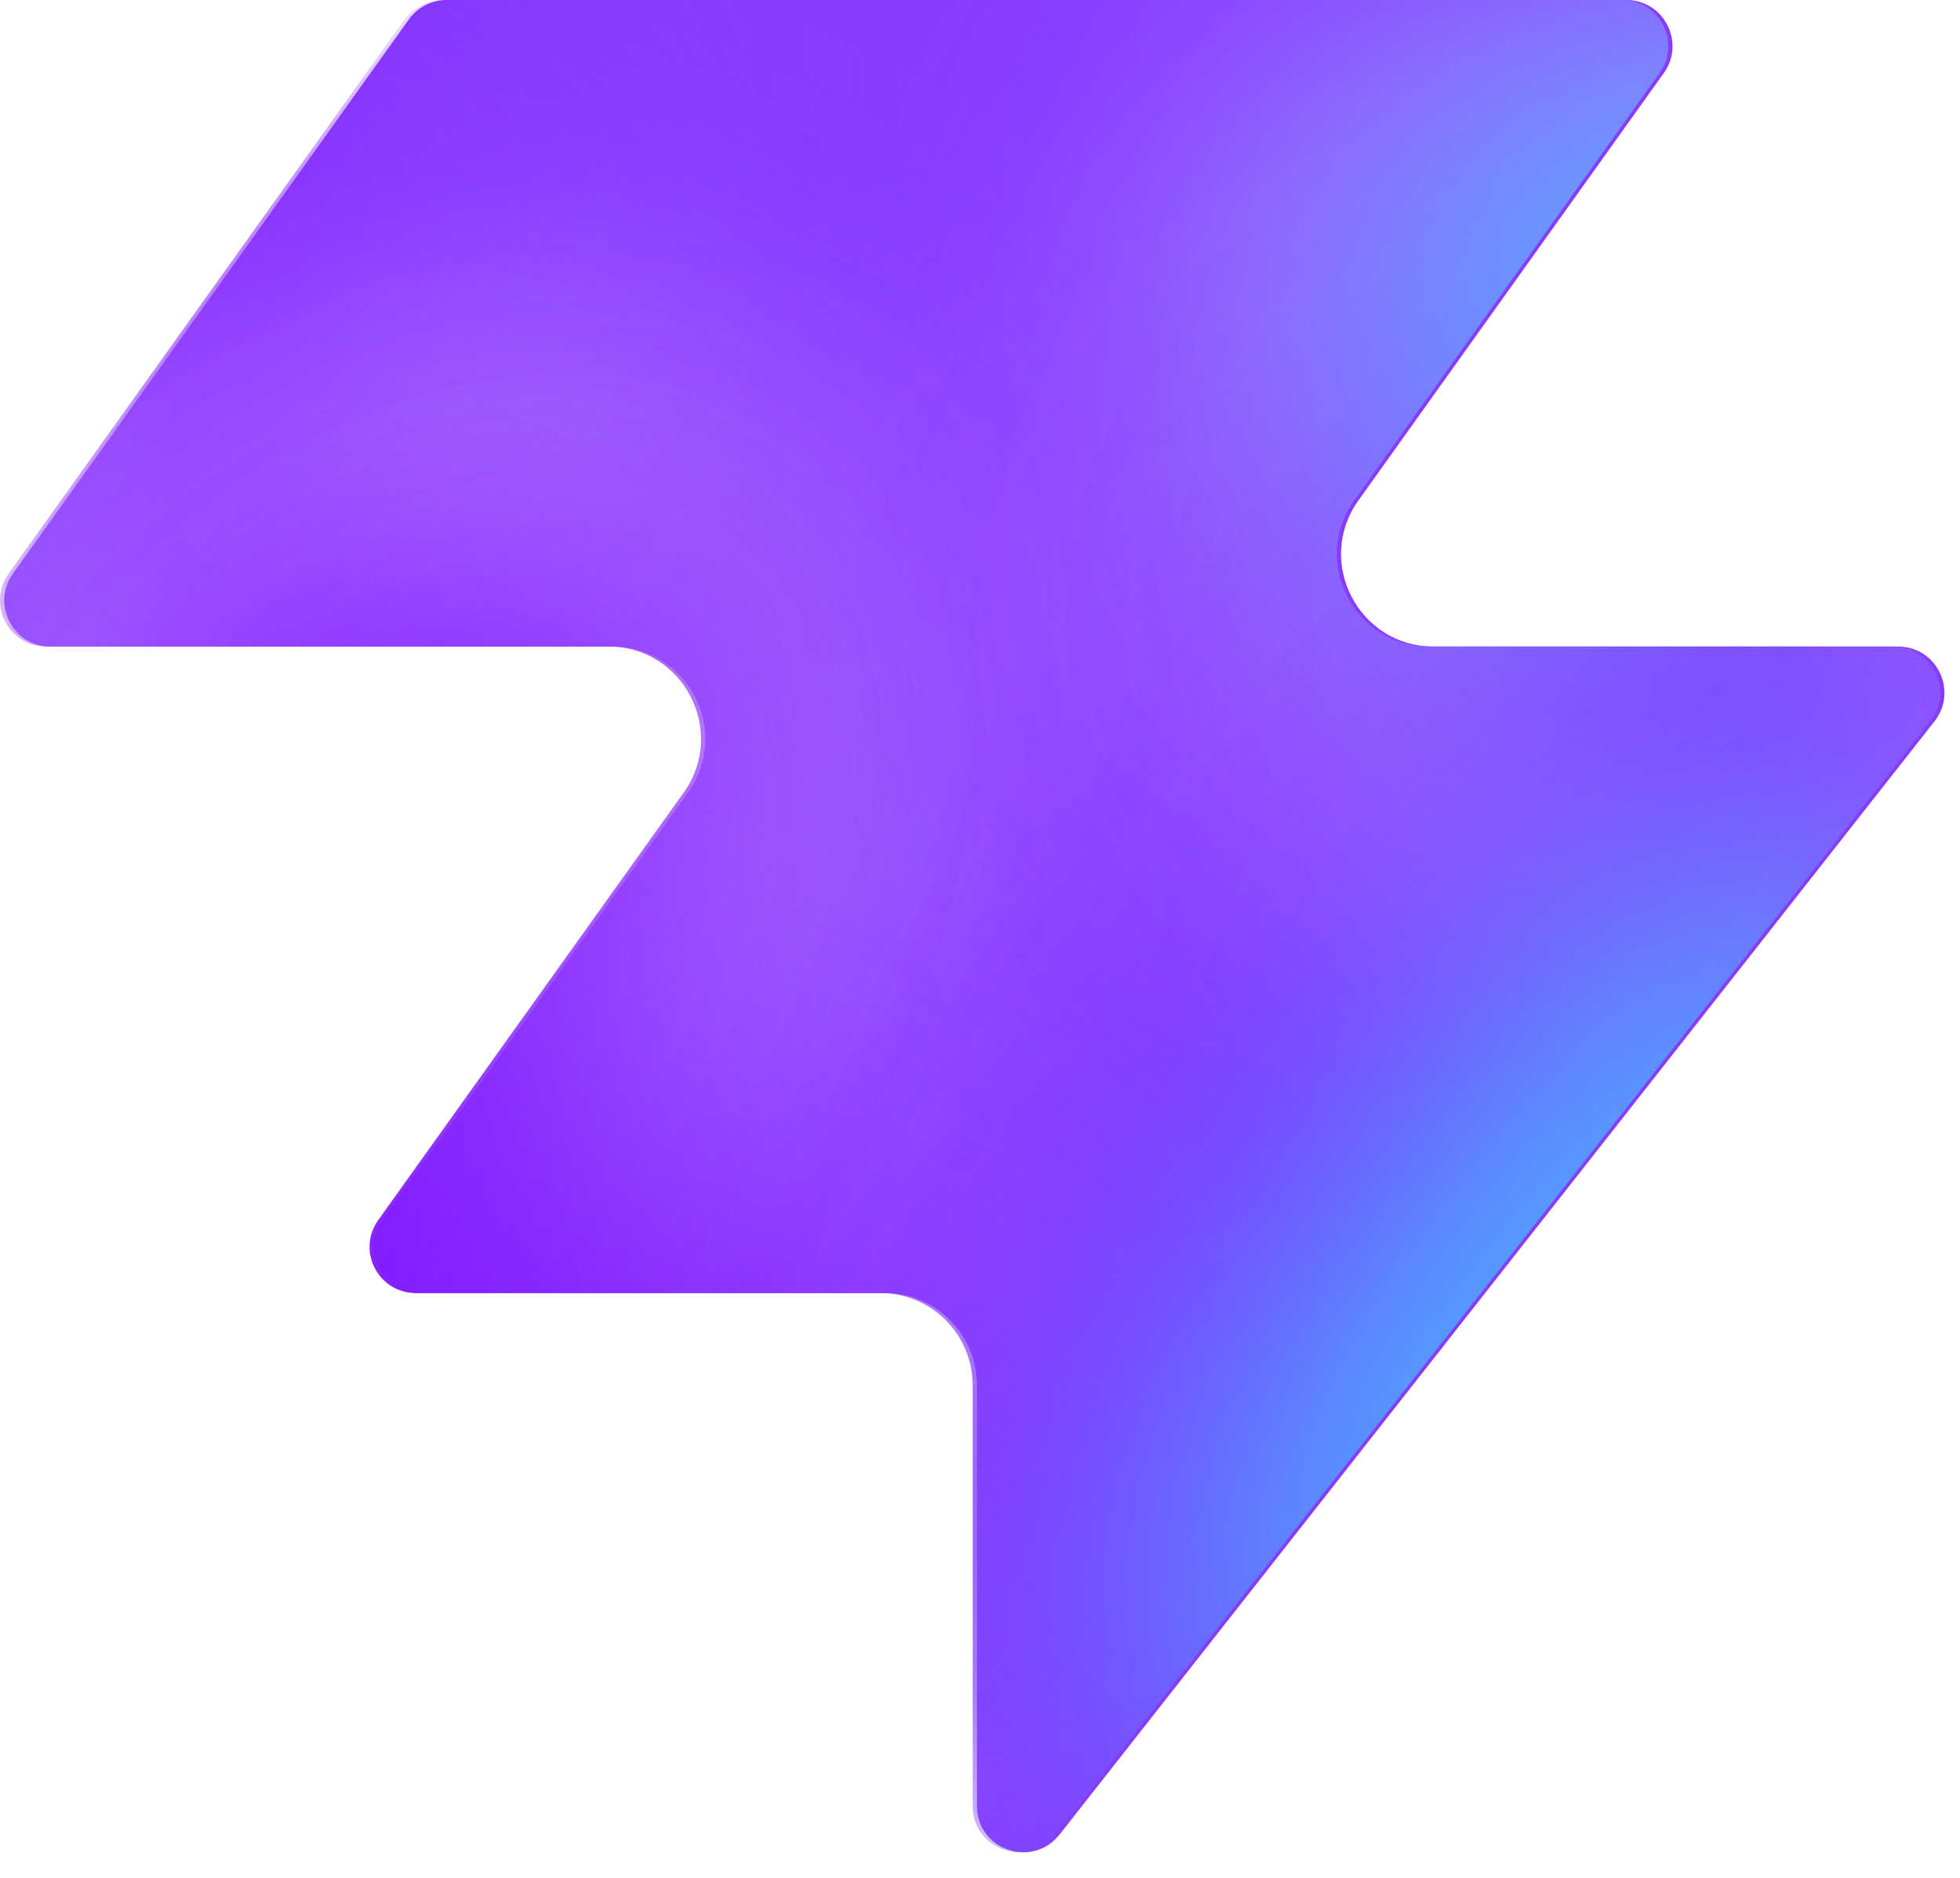
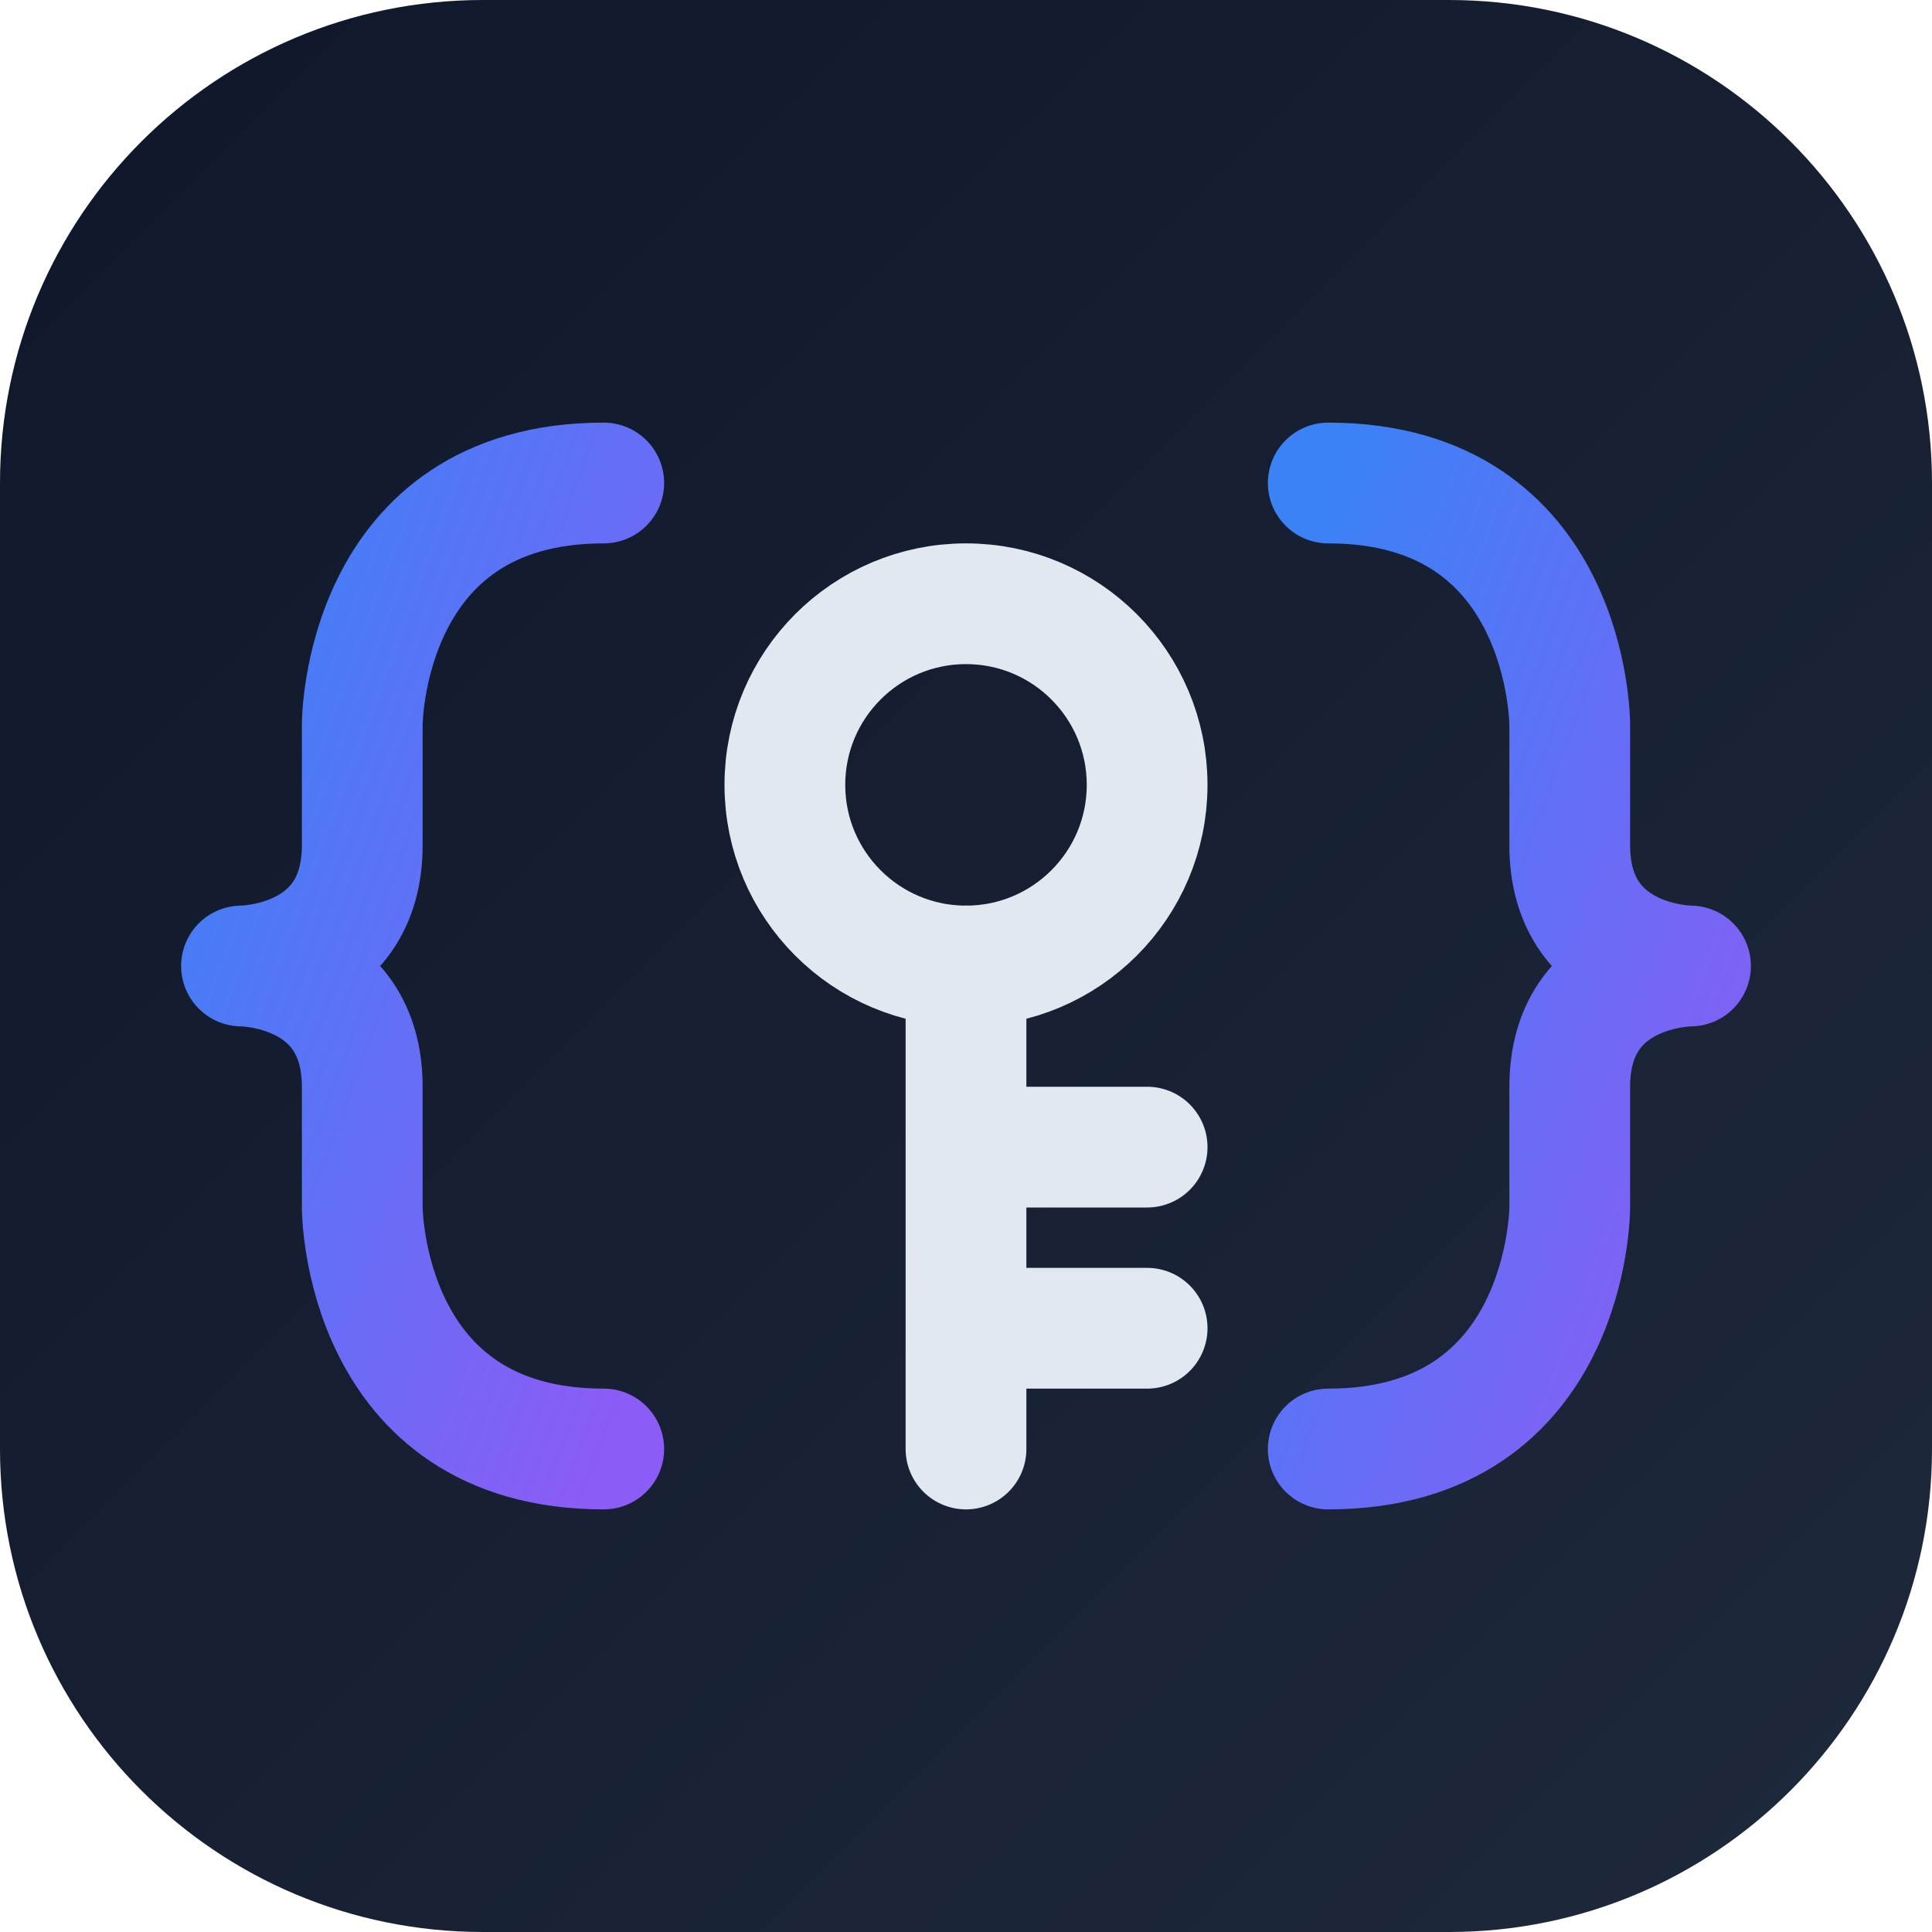
- <svg xmlns="http://www.w3.org/2000/svg" width="48" height="46" fill="none" viewBox="0 0 48 46">
-   <path fill="#863bff" d="M25.946 44.938c-.664.845-2.021.375-2.021-.698V33.937a2.26 2.26 0 0 0-2.262-2.262H10.287c-.92 0-1.456-1.04-.92-1.788l7.48-10.471c1.07-1.497 0-3.578-1.842-3.578H1.237c-.92 0-1.456-1.04-.92-1.788L10.013.474c.214-.297.556-.474.92-.474h28.894c.92 0 1.456 1.04.92 1.788l-7.48 10.471c-1.07 1.498 0 3.579 1.842 3.579h11.377c.943 0 1.473 1.088.89 1.83L25.947 44.94z" style="fill:#863bff;fill:color(display-p3 .525 .23 1);fill-opacity:1" />
-   <mask id="a" width="48" height="46" x="0" y="0" maskUnits="userSpaceOnUse" style="mask-type:alpha">
-     <path fill="#000" d="M25.842 44.938c-.664.844-2.021.375-2.021-.698V33.937a2.26 2.26 0 0 0-2.262-2.262H10.183c-.92 0-1.456-1.04-.92-1.788l7.48-10.471c1.07-1.498 0-3.579-1.842-3.579H1.133c-.92 0-1.456-1.04-.92-1.787L9.91.473c.214-.297.556-.474.92-.474h28.894c.92 0 1.456 1.04.92 1.788l-7.48 10.471c-1.07 1.498 0 3.578 1.842 3.578h11.377c.943 0 1.473 1.088.89 1.832L25.843 44.94z" style="fill:#000;fill-opacity:1" />
-   </mask>
-   <g mask="url(#a)">
-     <g filter="url(#b)">
-       <ellipse cx="5.508" cy="14.704" fill="#ede6ff" rx="5.508" ry="14.704" style="fill:#ede6ff;fill:color(display-p3 .927 .903 1);fill-opacity:1" transform="matrix(.00324 1 1 -.00324 -4.47 31.516)" />
-     </g>
-     <g filter="url(#c)">
-       <ellipse cx="10.399" cy="29.851" fill="#ede6ff" rx="10.399" ry="29.851" style="fill:#ede6ff;fill:color(display-p3 .927 .903 1);fill-opacity:1" transform="matrix(.00324 1 1 -.00324 -39.328 7.883)" />
-     </g>
-     <g filter="url(#d)">
-       <ellipse cx="5.508" cy="30.487" fill="#7e14ff" rx="5.508" ry="30.487" style="fill:#7e14ff;fill:color(display-p3 .492 .077 1);fill-opacity:1" transform="rotate(89.814 -25.913 -14.639)scale(1 -1)" />
-     </g>
-     <g filter="url(#e)">
-       <ellipse cx="5.508" cy="30.599" fill="#7e14ff" rx="5.508" ry="30.599" style="fill:#7e14ff;fill:color(display-p3 .492 .077 1);fill-opacity:1" transform="rotate(89.814 -32.644 -3.334)scale(1 -1)" />
-     </g>
-     <g filter="url(#f)">
-       <ellipse cx="5.508" cy="30.599" fill="#7e14ff" rx="5.508" ry="30.599" style="fill:#7e14ff;fill:color(display-p3 .492 .077 1);fill-opacity:1" transform="matrix(.00324 1 1 -.00324 -34.34 30.47)" />
-     </g>
-     <g filter="url(#g)">
-       <ellipse cx="14.072" cy="22.078" fill="#ede6ff" rx="14.072" ry="22.078" style="fill:#ede6ff;fill:color(display-p3 .927 .903 1);fill-opacity:1" transform="rotate(93.35 24.506 48.493)scale(-1 1)" />
-     </g>
-     <g filter="url(#h)">
-       <ellipse cx="3.47" cy="21.501" fill="#7e14ff" rx="3.47" ry="21.501" style="fill:#7e14ff;fill:color(display-p3 .492 .077 1);fill-opacity:1" transform="rotate(89.009 28.708 47.59)scale(-1 1)" />
-     </g>
-     <g filter="url(#i)">
-       <ellipse cx="3.47" cy="21.501" fill="#7e14ff" rx="3.47" ry="21.501" style="fill:#7e14ff;fill:color(display-p3 .492 .077 1);fill-opacity:1" transform="rotate(89.009 28.708 47.59)scale(-1 1)" />
-     </g>
-     <g filter="url(#j)">
-       <ellipse cx=".387" cy="8.972" fill="#7e14ff" rx="4.407" ry="29.108" style="fill:#7e14ff;fill:color(display-p3 .492 .077 1);fill-opacity:1" transform="rotate(39.51 .387 8.972)" />
-     </g>
-     <g filter="url(#k)">
-       <ellipse cx="47.523" cy="-6.092" fill="#7e14ff" rx="4.407" ry="29.108" style="fill:#7e14ff;fill:color(display-p3 .492 .077 1);fill-opacity:1" transform="rotate(37.892 47.523 -6.092)" />
-     </g>
-     <g filter="url(#l)">
-       <ellipse cx="41.412" cy="6.333" fill="#47bfff" rx="5.971" ry="9.665" style="fill:#47bfff;fill:color(display-p3 .28 .748 1);fill-opacity:1" transform="rotate(37.892 41.412 6.333)" />
-     </g>
-     <g filter="url(#m)">
-       <ellipse cx="-1.879" cy="38.332" fill="#7e14ff" rx="4.407" ry="29.108" style="fill:#7e14ff;fill:color(display-p3 .492 .077 1);fill-opacity:1" transform="rotate(37.892 -1.88 38.332)" />
-     </g>
-     <g filter="url(#n)">
-       <ellipse cx="-1.879" cy="38.332" fill="#7e14ff" rx="4.407" ry="29.108" style="fill:#7e14ff;fill:color(display-p3 .492 .077 1);fill-opacity:1" transform="rotate(37.892 -1.88 38.332)" />
-     </g>
-     <g filter="url(#o)">
-       <ellipse cx="35.651" cy="29.907" fill="#7e14ff" rx="4.407" ry="29.108" style="fill:#7e14ff;fill:color(display-p3 .492 .077 1);fill-opacity:1" transform="rotate(37.892 35.651 29.907)" />
-     </g>
-     <g filter="url(#p)">
-       <ellipse cx="38.418" cy="32.4" fill="#47bfff" rx="5.971" ry="15.297" style="fill:#47bfff;fill:color(display-p3 .28 .748 1);fill-opacity:1" transform="rotate(37.892 38.418 32.4)" />
-     </g>
+ <svg xmlns="http://www.w3.org/2000/svg" viewBox="0 0 256 256" width="256" height="256">
+   <defs>
+     <linearGradient id="bg" x1="0%" y1="0%" x2="100%" y2="100%">
+       <stop offset="0%" stop-color="#0f172a" />
+       <stop offset="100%" stop-color="#1e293b" />
+     </linearGradient>
+     <linearGradient id="accent" x1="0%" y1="0%" x2="100%" y2="100%">
+       <stop offset="0%" stop-color="#3b82f6" />
+       <stop offset="100%" stop-color="#8b5cf6" />
+     </linearGradient>
+   </defs>
+   <rect width="256" height="256" rx="64" fill="url(#bg)" />
+   <g stroke-width="16" stroke-linecap="round" stroke-linejoin="round" fill="none">
+     <path d="M 80 64 C 48 64, 48 96, 48 96 V 112 C 48 128, 32 128, 32 128 C 32 128, 48 128, 48 144 V 160 C 48 160, 48 192, 80 192" stroke="url(#accent)" />
+     <path d="M 176 64 C 208 64, 208 96, 208 96 V 112 C 208 128, 224 128, 224 128 C 224 128, 208 128, 208 144 V 160 C 208 160, 208 192, 176 192" stroke="url(#accent)" />
+     <circle cx="128" cy="104" r="24" stroke="#e2e8f0" />
+     <path d="M 128 128 V 192 M 128 176 H 152 M 128 152 H 152" stroke="#e2e8f0" />
  </g>
-   <defs>
-     <filter id="b" width="60.045" height="41.654" x="-19.77" y="16.149" color-interpolation-filters="sRGB" filterUnits="userSpaceOnUse">
-       <feFlood flood-opacity="0" result="BackgroundImageFix" />
-       <feBlend in="SourceGraphic" in2="BackgroundImageFix" result="shape" />
-       <feGaussianBlur result="effect1_foregroundBlur_2002_17158" stdDeviation="7.659" />
-     </filter>
-     <filter id="c" width="90.34" height="51.437" x="-54.613" y="-7.533" color-interpolation-filters="sRGB" filterUnits="userSpaceOnUse">
-       <feFlood flood-opacity="0" result="BackgroundImageFix" />
-       <feBlend in="SourceGraphic" in2="BackgroundImageFix" result="shape" />
-       <feGaussianBlur result="effect1_foregroundBlur_2002_17158" stdDeviation="7.659" />
-     </filter>
-     <filter id="d" width="79.355" height="29.4" x="-49.64" y="2.03" color-interpolation-filters="sRGB" filterUnits="userSpaceOnUse">
-       <feFlood flood-opacity="0" result="BackgroundImageFix" />
-       <feBlend in="SourceGraphic" in2="BackgroundImageFix" result="shape" />
-       <feGaussianBlur result="effect1_foregroundBlur_2002_17158" stdDeviation="4.596" />
-     </filter>
-     <filter id="e" width="79.579" height="29.4" x="-45.045" y="20.029" color-interpolation-filters="sRGB" filterUnits="userSpaceOnUse">
-       <feFlood flood-opacity="0" result="BackgroundImageFix" />
-       <feBlend in="SourceGraphic" in2="BackgroundImageFix" result="shape" />
-       <feGaussianBlur result="effect1_foregroundBlur_2002_17158" stdDeviation="4.596" />
-     </filter>
-     <filter id="f" width="79.579" height="29.4" x="-43.513" y="21.178" color-interpolation-filters="sRGB" filterUnits="userSpaceOnUse">
-       <feFlood flood-opacity="0" result="BackgroundImageFix" />
-       <feBlend in="SourceGraphic" in2="BackgroundImageFix" result="shape" />
-       <feGaussianBlur result="effect1_foregroundBlur_2002_17158" stdDeviation="4.596" />
-     </filter>
-     <filter id="g" width="74.749" height="58.852" x="15.756" y="-17.901" color-interpolation-filters="sRGB" filterUnits="userSpaceOnUse">
-       <feFlood flood-opacity="0" result="BackgroundImageFix" />
-       <feBlend in="SourceGraphic" in2="BackgroundImageFix" result="shape" />
-       <feGaussianBlur result="effect1_foregroundBlur_2002_17158" stdDeviation="7.659" />
-     </filter>
-     <filter id="h" width="61.377" height="25.362" x="23.548" y="2.284" color-interpolation-filters="sRGB" filterUnits="userSpaceOnUse">
-       <feFlood flood-opacity="0" result="BackgroundImageFix" />
-       <feBlend in="SourceGraphic" in2="BackgroundImageFix" result="shape" />
-       <feGaussianBlur result="effect1_foregroundBlur_2002_17158" stdDeviation="4.596" />
-     </filter>
-     <filter id="i" width="61.377" height="25.362" x="23.548" y="2.284" color-interpolation-filters="sRGB" filterUnits="userSpaceOnUse">
-       <feFlood flood-opacity="0" result="BackgroundImageFix" />
-       <feBlend in="SourceGraphic" in2="BackgroundImageFix" result="shape" />
-       <feGaussianBlur result="effect1_foregroundBlur_2002_17158" stdDeviation="4.596" />
-     </filter>
-     <filter id="j" width="56.045" height="63.649" x="-27.636" y="-22.853" color-interpolation-filters="sRGB" filterUnits="userSpaceOnUse">
-       <feFlood flood-opacity="0" result="BackgroundImageFix" />
-       <feBlend in="SourceGraphic" in2="BackgroundImageFix" result="shape" />
-       <feGaussianBlur result="effect1_foregroundBlur_2002_17158" stdDeviation="4.596" />
-     </filter>
-     <filter id="k" width="54.814" height="64.646" x="20.116" y="-38.415" color-interpolation-filters="sRGB" filterUnits="userSpaceOnUse">
-       <feFlood flood-opacity="0" result="BackgroundImageFix" />
-       <feBlend in="SourceGraphic" in2="BackgroundImageFix" result="shape" />
-       <feGaussianBlur result="effect1_foregroundBlur_2002_17158" stdDeviation="4.596" />
-     </filter>
-     <filter id="l" width="33.541" height="35.313" x="24.641" y="-11.323" color-interpolation-filters="sRGB" filterUnits="userSpaceOnUse">
-       <feFlood flood-opacity="0" result="BackgroundImageFix" />
-       <feBlend in="SourceGraphic" in2="BackgroundImageFix" result="shape" />
-       <feGaussianBlur result="effect1_foregroundBlur_2002_17158" stdDeviation="4.596" />
-     </filter>
-     <filter id="m" width="54.814" height="64.646" x="-29.286" y="6.009" color-interpolation-filters="sRGB" filterUnits="userSpaceOnUse">
-       <feFlood flood-opacity="0" result="BackgroundImageFix" />
-       <feBlend in="SourceGraphic" in2="BackgroundImageFix" result="shape" />
-       <feGaussianBlur result="effect1_foregroundBlur_2002_17158" stdDeviation="4.596" />
-     </filter>
-     <filter id="n" width="54.814" height="64.646" x="-29.286" y="6.009" color-interpolation-filters="sRGB" filterUnits="userSpaceOnUse">
-       <feFlood flood-opacity="0" result="BackgroundImageFix" />
-       <feBlend in="SourceGraphic" in2="BackgroundImageFix" result="shape" />
-       <feGaussianBlur result="effect1_foregroundBlur_2002_17158" stdDeviation="4.596" />
-     </filter>
-     <filter id="o" width="54.814" height="64.646" x="8.244" y="-2.416" color-interpolation-filters="sRGB" filterUnits="userSpaceOnUse">
-       <feFlood flood-opacity="0" result="BackgroundImageFix" />
-       <feBlend in="SourceGraphic" in2="BackgroundImageFix" result="shape" />
-       <feGaussianBlur result="effect1_foregroundBlur_2002_17158" stdDeviation="4.596" />
-     </filter>
-     <filter id="p" width="39.409" height="43.623" x="18.713" y="10.588" color-interpolation-filters="sRGB" filterUnits="userSpaceOnUse">
-       <feFlood flood-opacity="0" result="BackgroundImageFix" />
-       <feBlend in="SourceGraphic" in2="BackgroundImageFix" result="shape" />
-       <feGaussianBlur result="effect1_foregroundBlur_2002_17158" stdDeviation="4.596" />
-     </filter>
-   </defs>
</svg>
